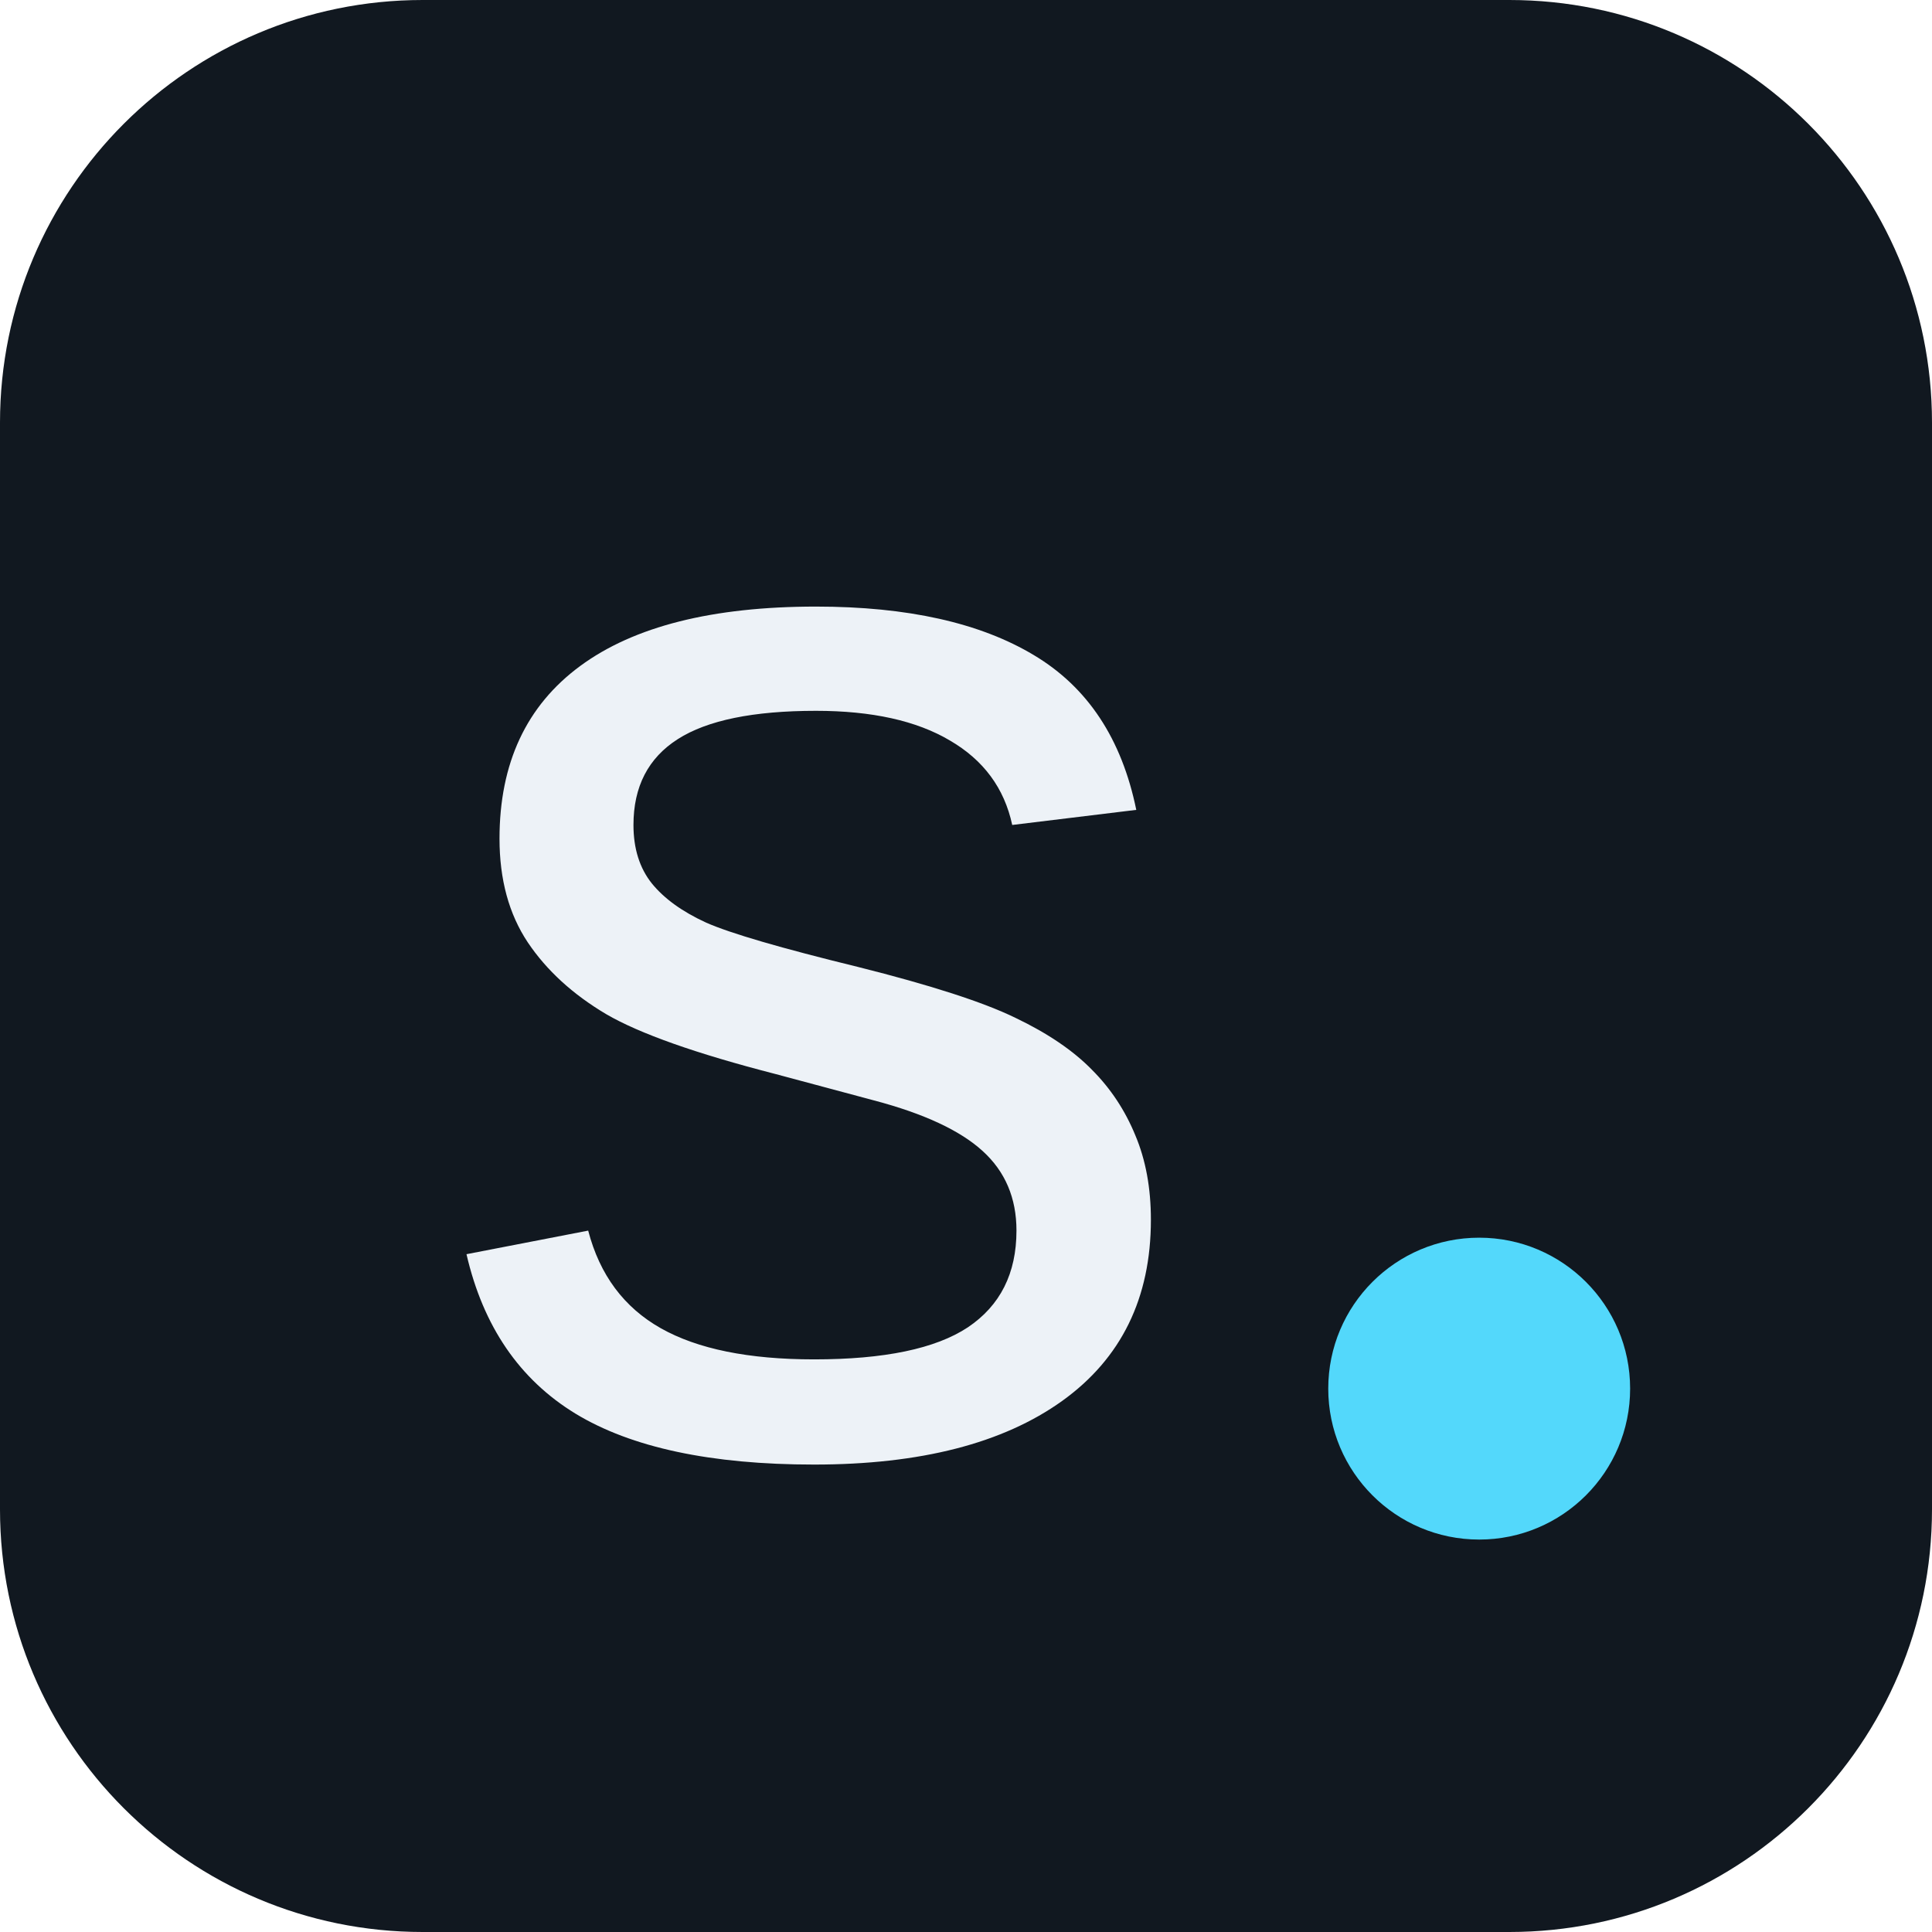
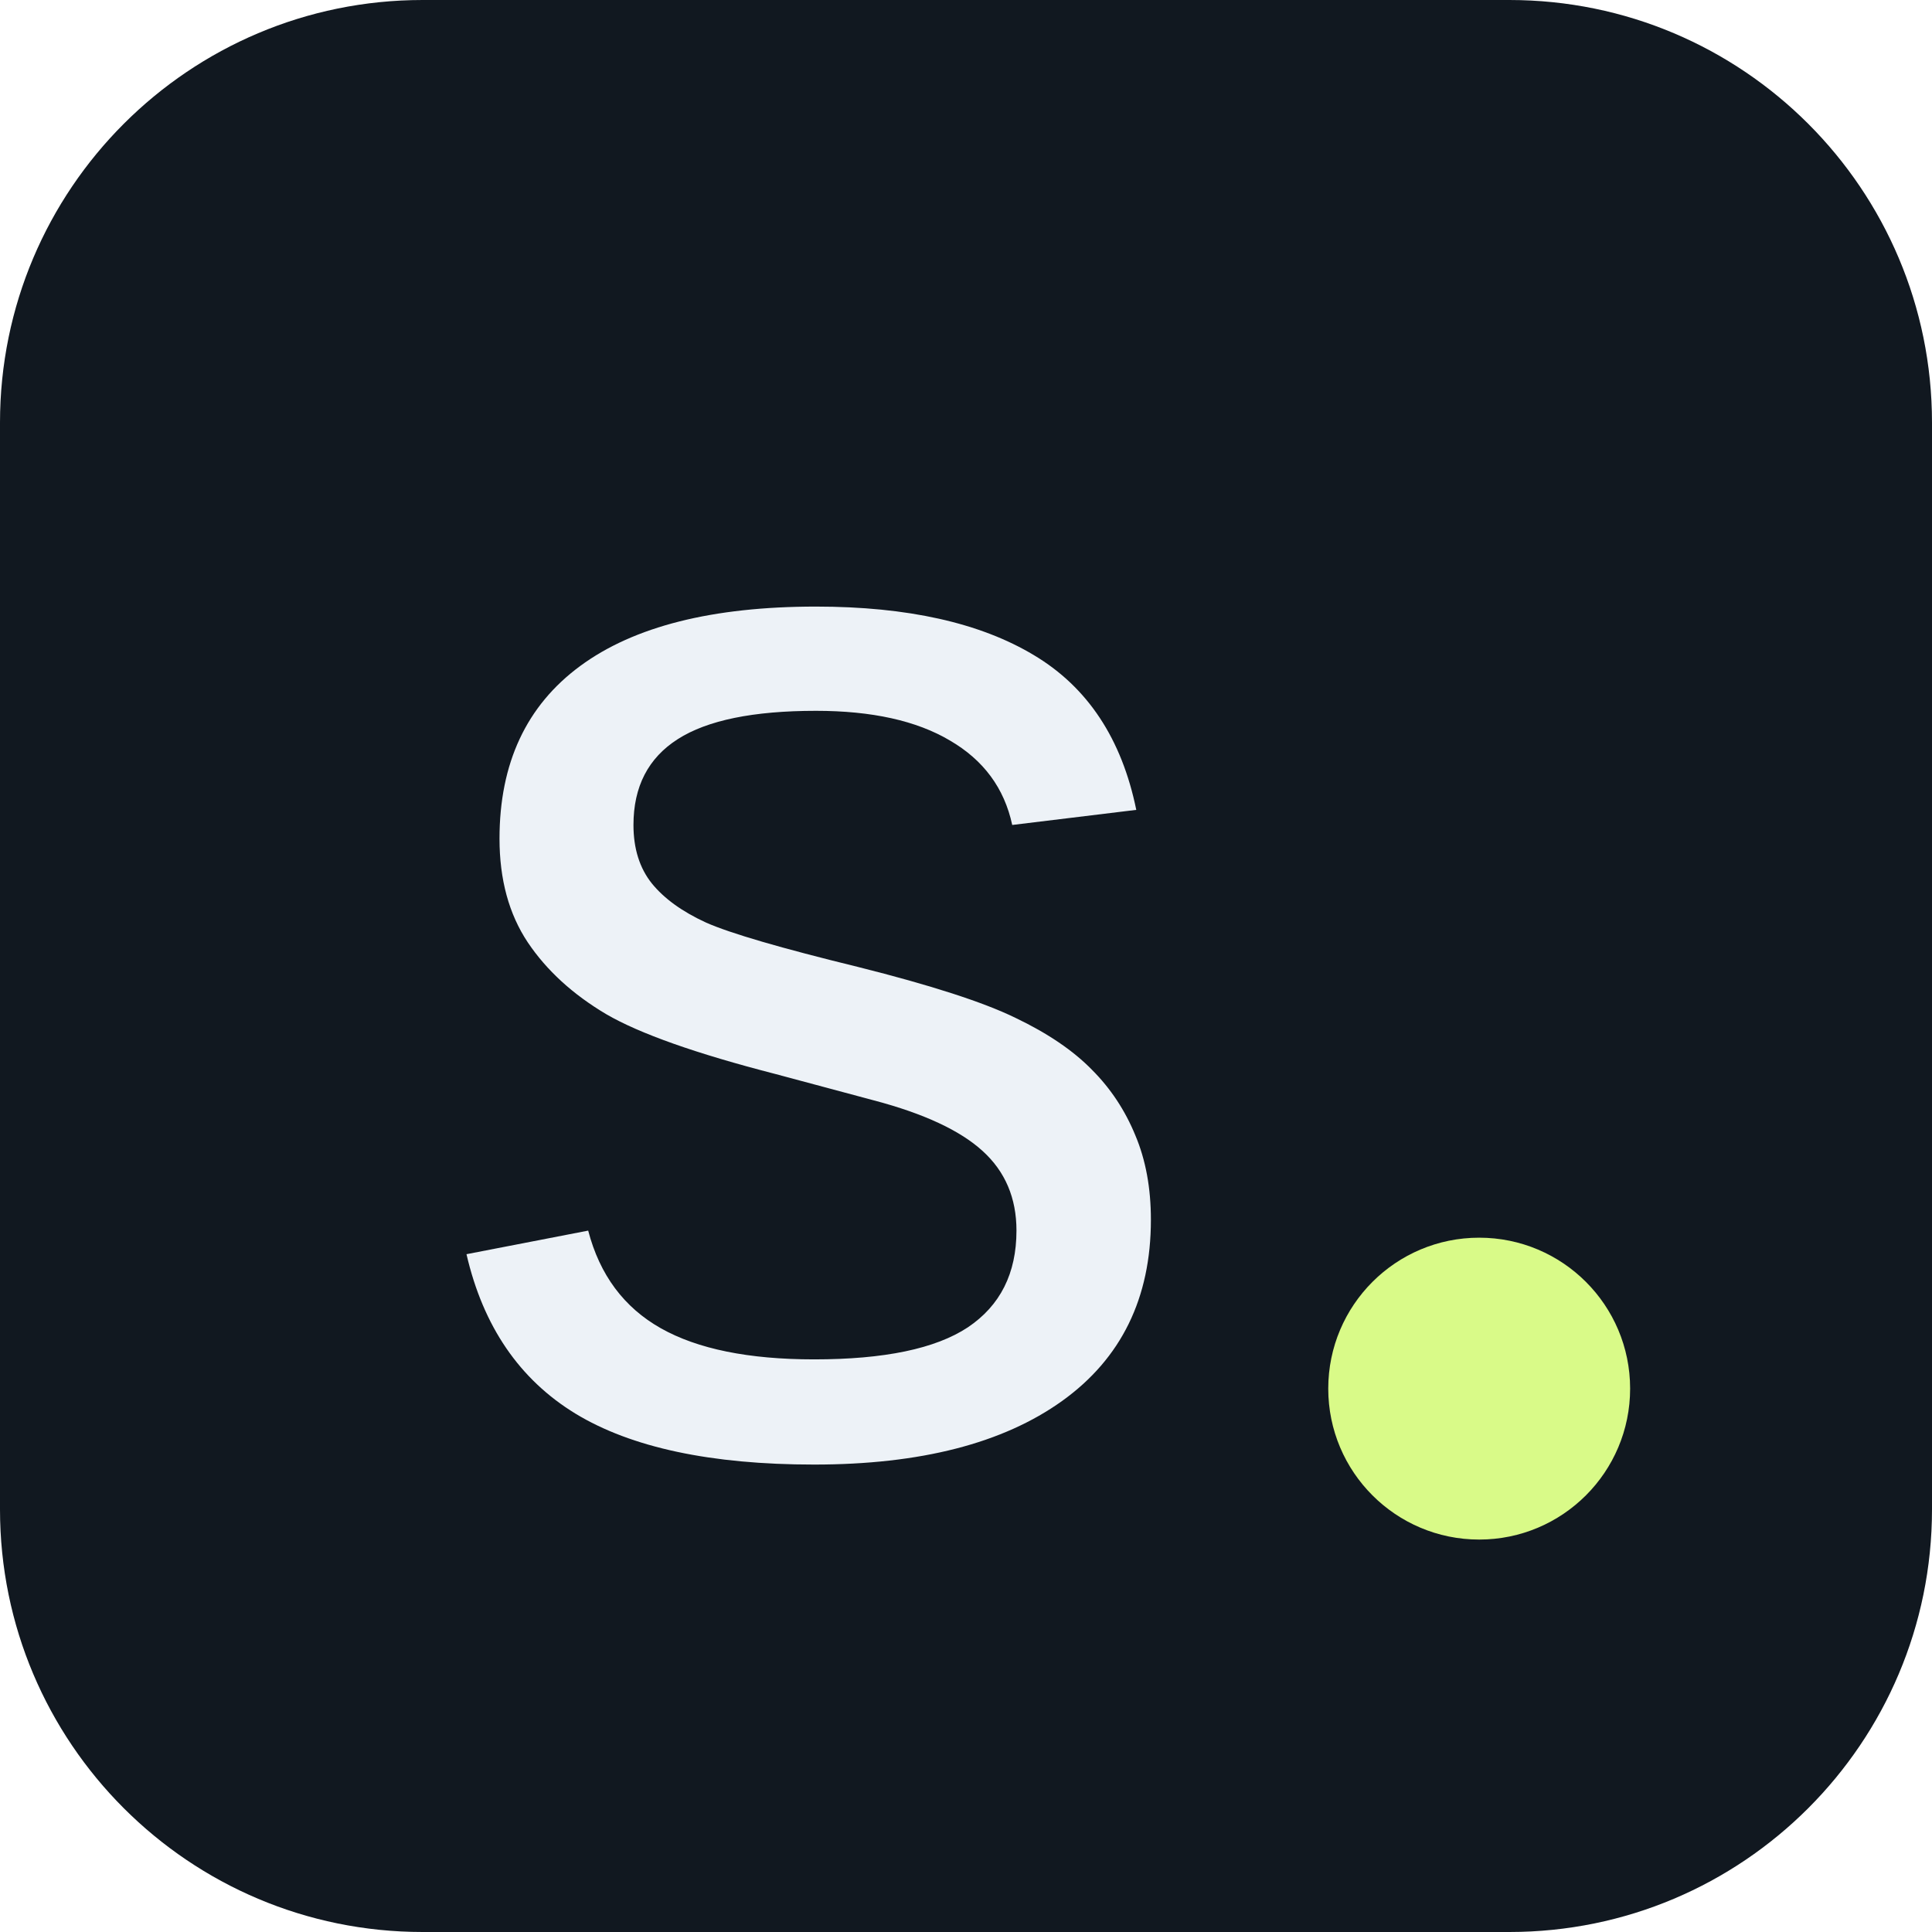
<svg xmlns="http://www.w3.org/2000/svg" viewBox="0 0 64 64">
  <rect width="64" height="64" rx="14" fill="#111820" />
  <text x="14" y="48" fill="#edf2f7" font-size="52" font-family="Arial">s</text>
-   <circle cx="49" cy="46" r="5" fill="#53d8fb" />
+   <circle cx="49" cy="46" r="5" fill="#d9fa88" />
</svg>
